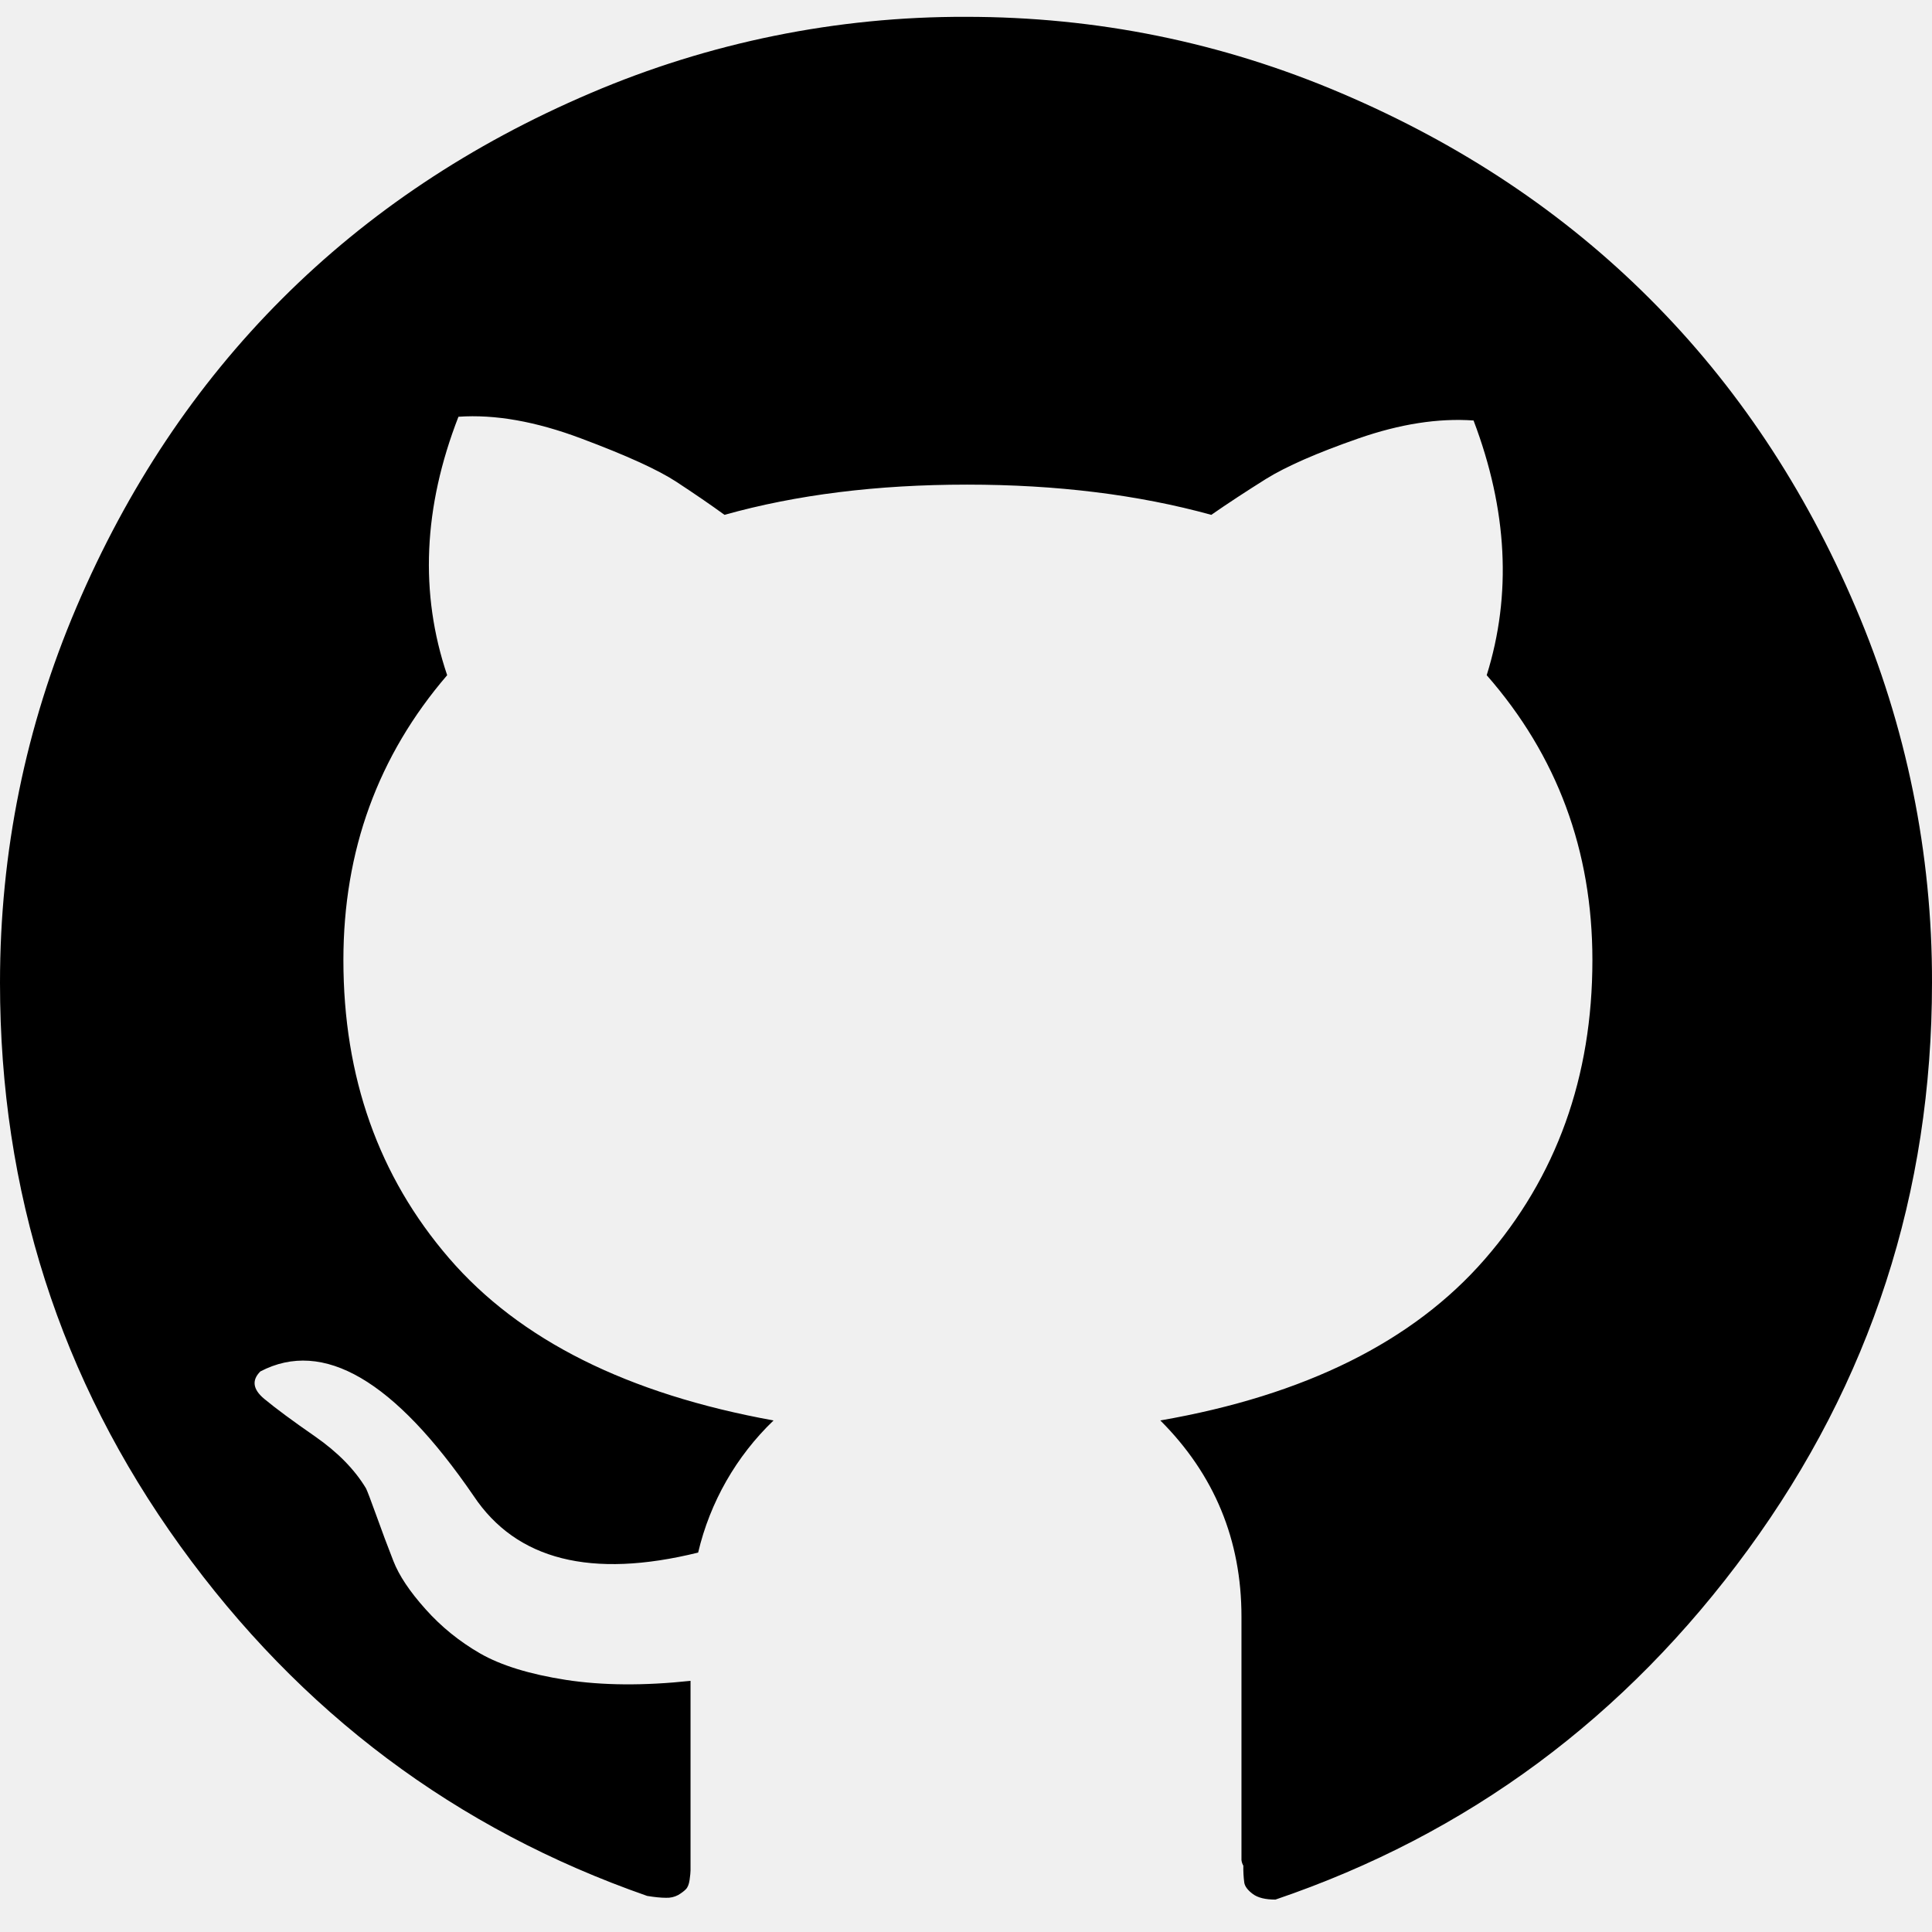
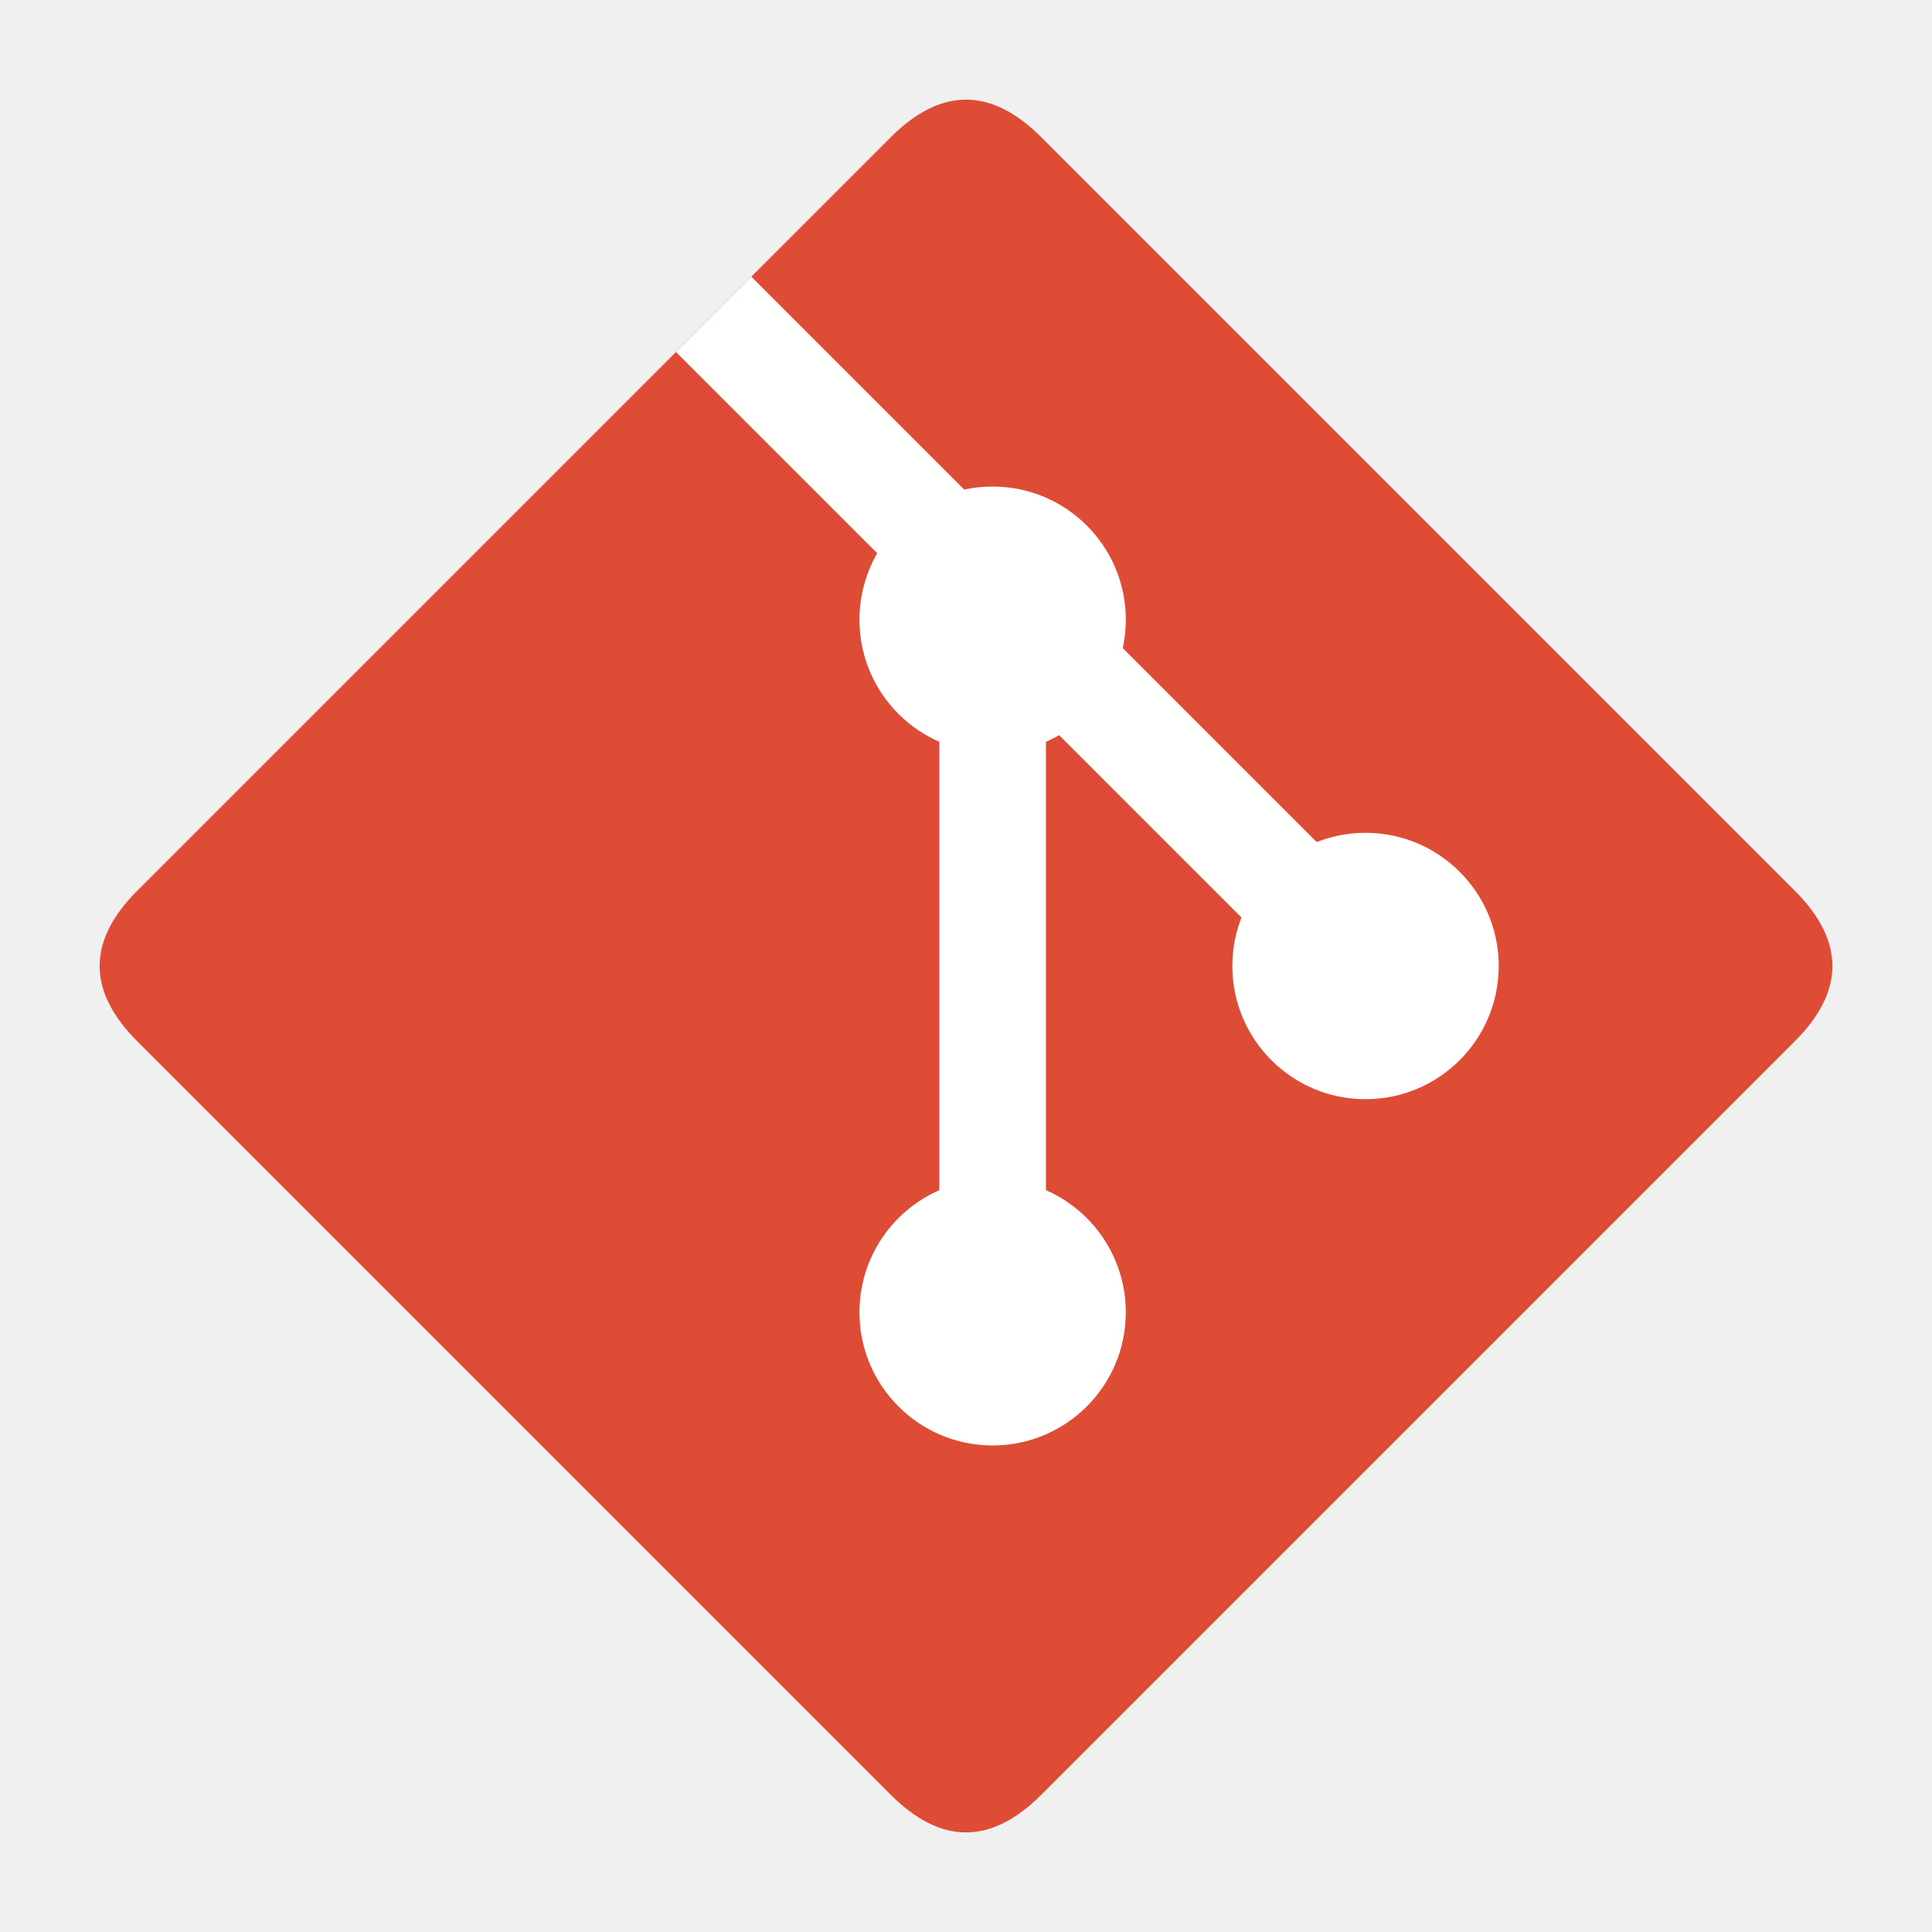
- <svg xmlns="http://www.w3.org/2000/svg" t="1578476533616" class="icon" viewBox="0 0 1024 1024" version="1.1" p-id="1790" width="200" height="200">
-   <path d="M0 520.886c0-69.368 13.51-135.697 40.498-199.02 26.987-63.323 63.322-117.826 109.006-163.51 45.65-45.65 100.154-81.985 163.51-109.006A502.289 502.289 0 0 1 512 8.92c69.335 0 135.663 13.477 198.986 40.497 63.356 26.988 117.86 63.323 163.51 109.007 45.684 45.65 82.02 100.154 109.006 163.51A502.289 502.289 0 0 1 1024 520.852c0 111.318-32.504 211.472-97.511 300.494-64.975 88.989-148.48 150.825-250.484 185.476-5.351 0-9.348-0.99-11.99-2.973-2.676-1.982-4.196-3.997-4.526-6.012a59.458 59.458 0 0 1-0.495-8.984 7.663 7.663 0 0 1-0.991-3.006v-128.99c0-40.63-14.336-75.314-43.008-103.986 76.667-13.345 134.011-41.819 171.999-85.487 37.987-43.669 57.013-96.52 57.013-158.522 0-58.005-18.663-108.346-56.022-150.99 13.345-42.678 11-87.668-6.97-135.003-18.697-1.322-39.011 1.85-61.01 9.513-22 7.663-38.318 14.831-49.02 21.47-10.637 6.673-20.316 13.016-28.97 19.027-38.68-10.669-81.854-16.02-129.486-16.02-47.7 0-90.509 5.351-128.529 16.02-7.333-5.35-15.855-11.164-25.5-17.507-9.68-6.342-26.493-14.005-50.507-22.99-23.982-9.018-45.65-12.85-65.008-11.495-18.663 47.996-20.645 93.646-5.979 136.984-36.665 42.678-54.998 92.986-54.998 150.99 0 62.002 18.663 114.689 55.99 157.994 37.326 43.339 94.67 72.01 171.998 86.016a142.303 142.303 0 0 0-39.969 70.029c-56.683 13.972-96.355 3.963-119.015-30.06-42.017-61.308-79.674-83.307-113.003-65.965-4.69 4.657-3.997 9.48 1.982 14.501 6.012 4.988 14.996 11.66 27.02 19.985 11.99 8.357 20.976 17.507 26.987 27.515 0.661 1.322 2.51 6.177 5.517 14.502a831.917 831.917 0 0 0 8.985 23.981c2.973 7.663 8.654 16.186 17.011 25.5 8.324 9.349 18.003 17.178 29.003 23.52 11 6.309 26.161 11 45.485 14.006 19.324 2.972 41.323 3.138 65.998 0.495v100.484c0 0.991-0.165 2.643-0.495 5.021-0.33 2.312-0.991 3.964-1.982 4.955-0.991 1.024-2.345 2.015-4.03 3.039a12.52 12.52 0 0 1-6.474 1.486c-2.676 0-6.012-0.33-10.009-0.99-101.343-35.345-183.825-97.182-247.51-185.51C31.842 731.037 0 631.577 0 520.92z" p-id="1791" />
+ <svg xmlns="http://www.w3.org/2000/svg" t="1579597907173" class="icon" viewBox="0 0 1024 1024" version="1.1" p-id="3252" width="200" height="200">
+   <path d="M32.844 512.005m39.931-39.931l399.307-399.307q39.931-39.931 79.861 0l399.307 399.307q39.931 39.931 0 79.861l-399.307 399.307q-39.931 39.931-79.861 0l-399.307-399.307q-39.931-39.931 0-79.861Z" fill="#DE4C36" p-id="3253" />
+   <path d="M358.28 186.57l39.931-39.931 319.446 319.446-39.931 39.931z" fill="#FFFFFF" p-id="3254" />
+   <path d="M526.118 328.471m-70.588-1e-8a70.588 70.588 0 1 0 141.176 0 70.588 70.588 0 1 0-141.176 0Z" fill="#FFFFFF" p-id="3255" />
+   <path d="M723.765 512m-70.588 0a70.588 70.588 0 1 0 141.176 0 70.588 70.588 0 1 0-141.176 0Z" fill="#FFFFFF" p-id="3256" />
+   <path d="M497.882 370.824h56.471v282.353h-56.471z" fill="#FFFFFF" p-id="3257" />
+   <path d="M526.118 695.529m-70.588 1e-8a70.588 70.588 0 1 0 141.176 0 70.588 70.588 0 1 0-141.176 0Z" fill="#FFFFFF" p-id="3258" />
</svg>
